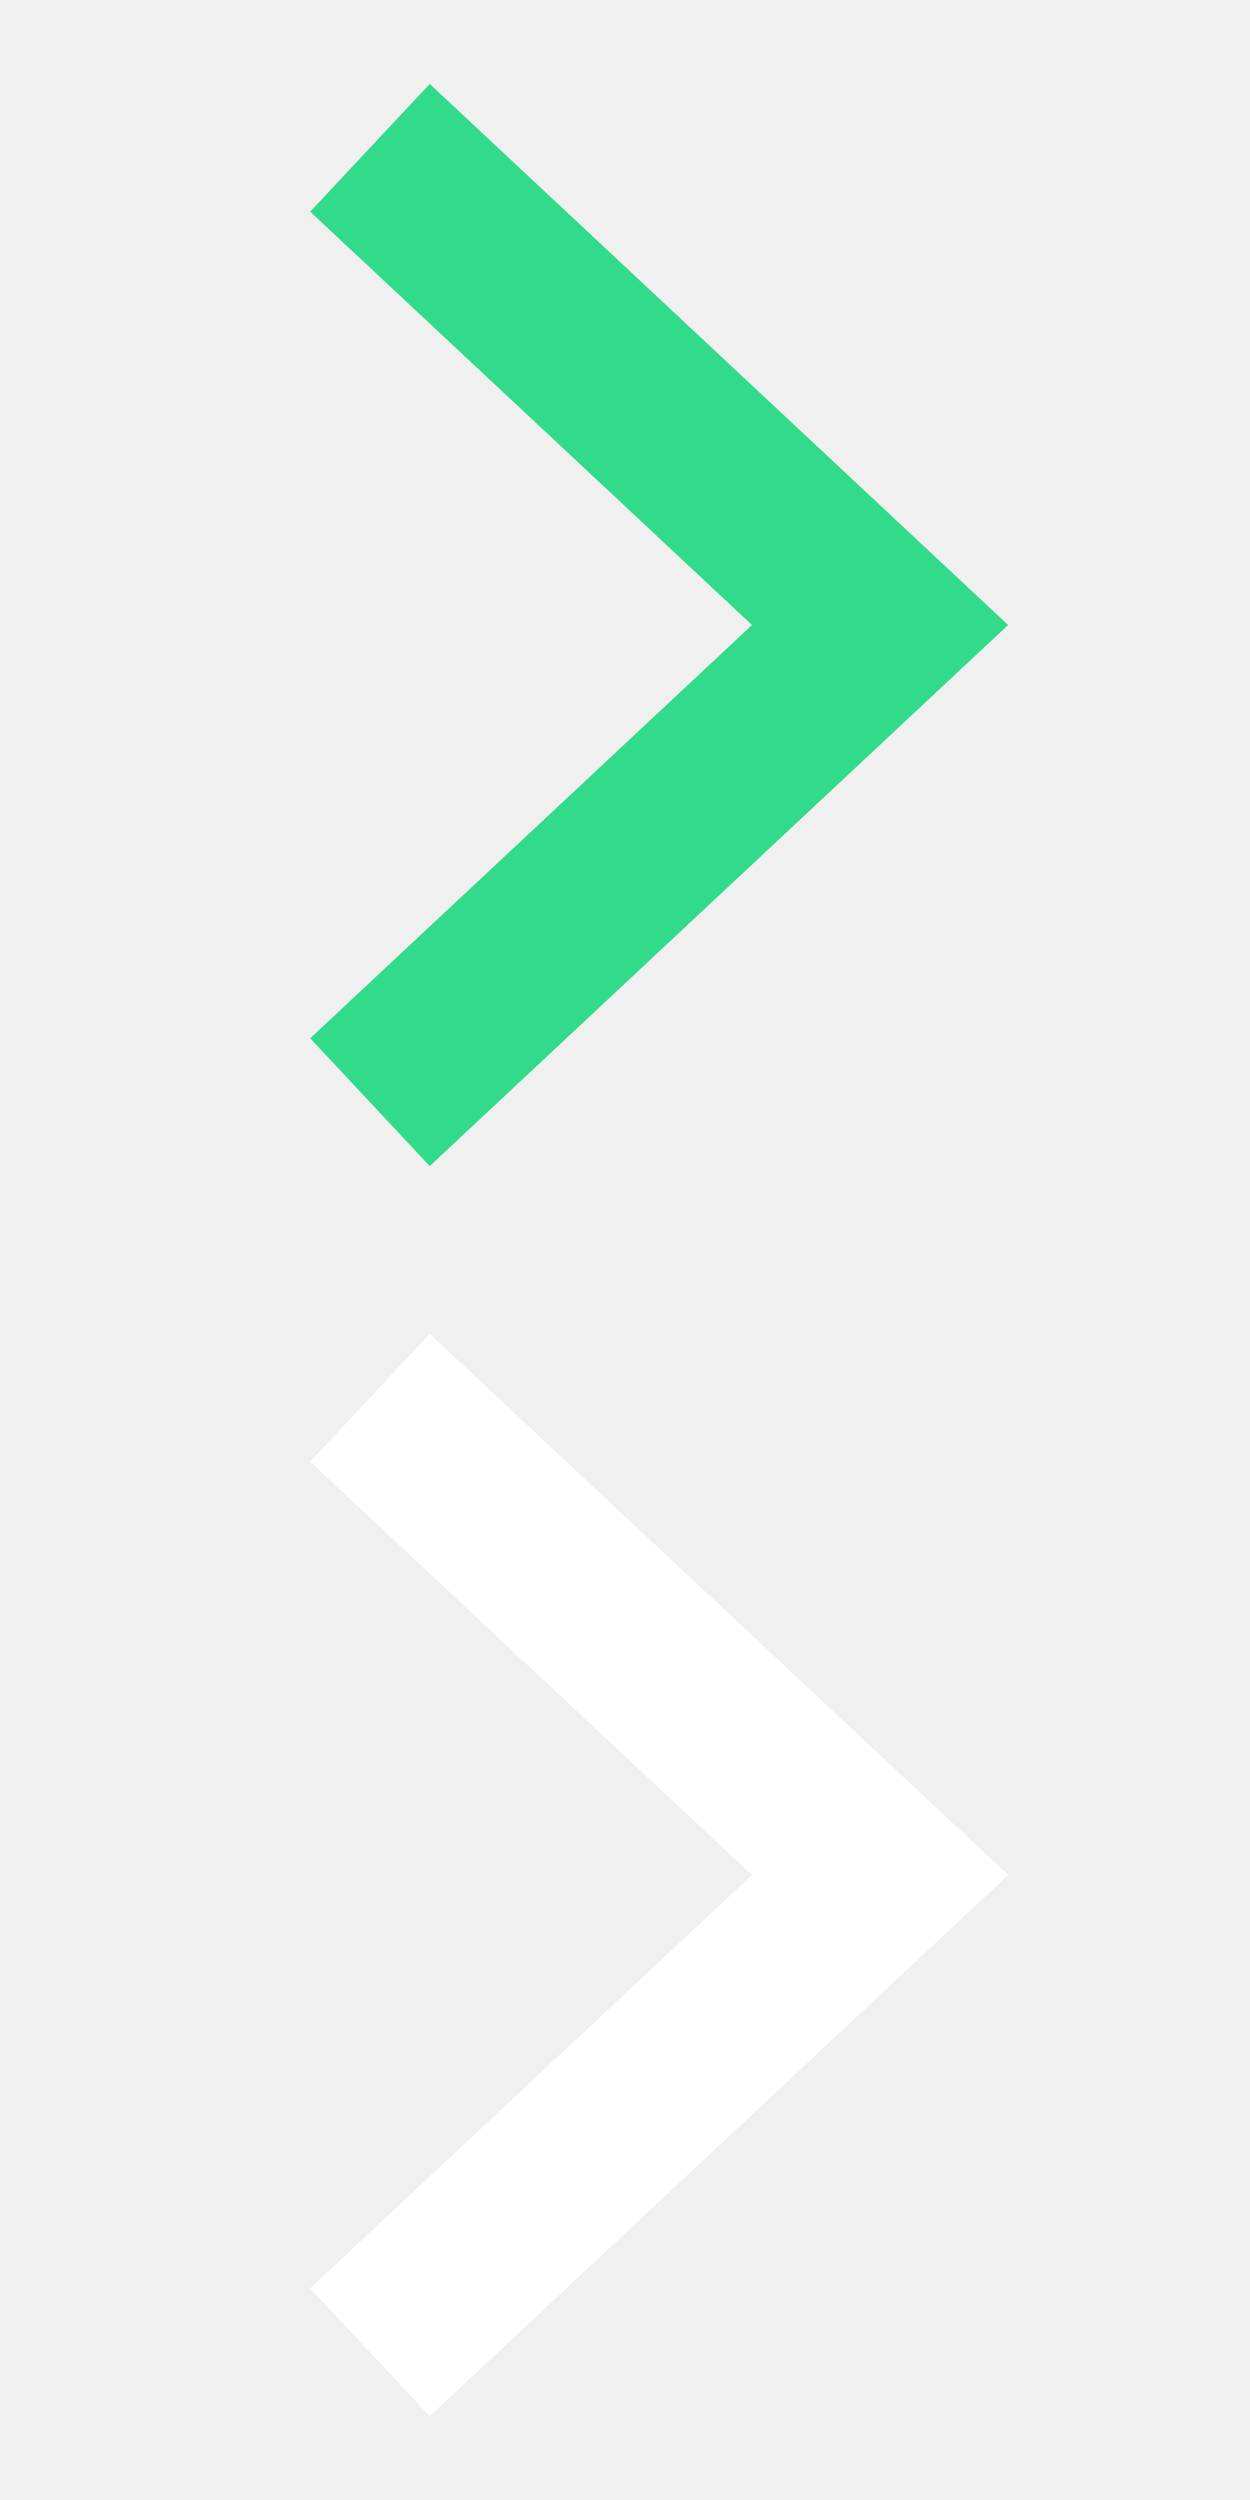
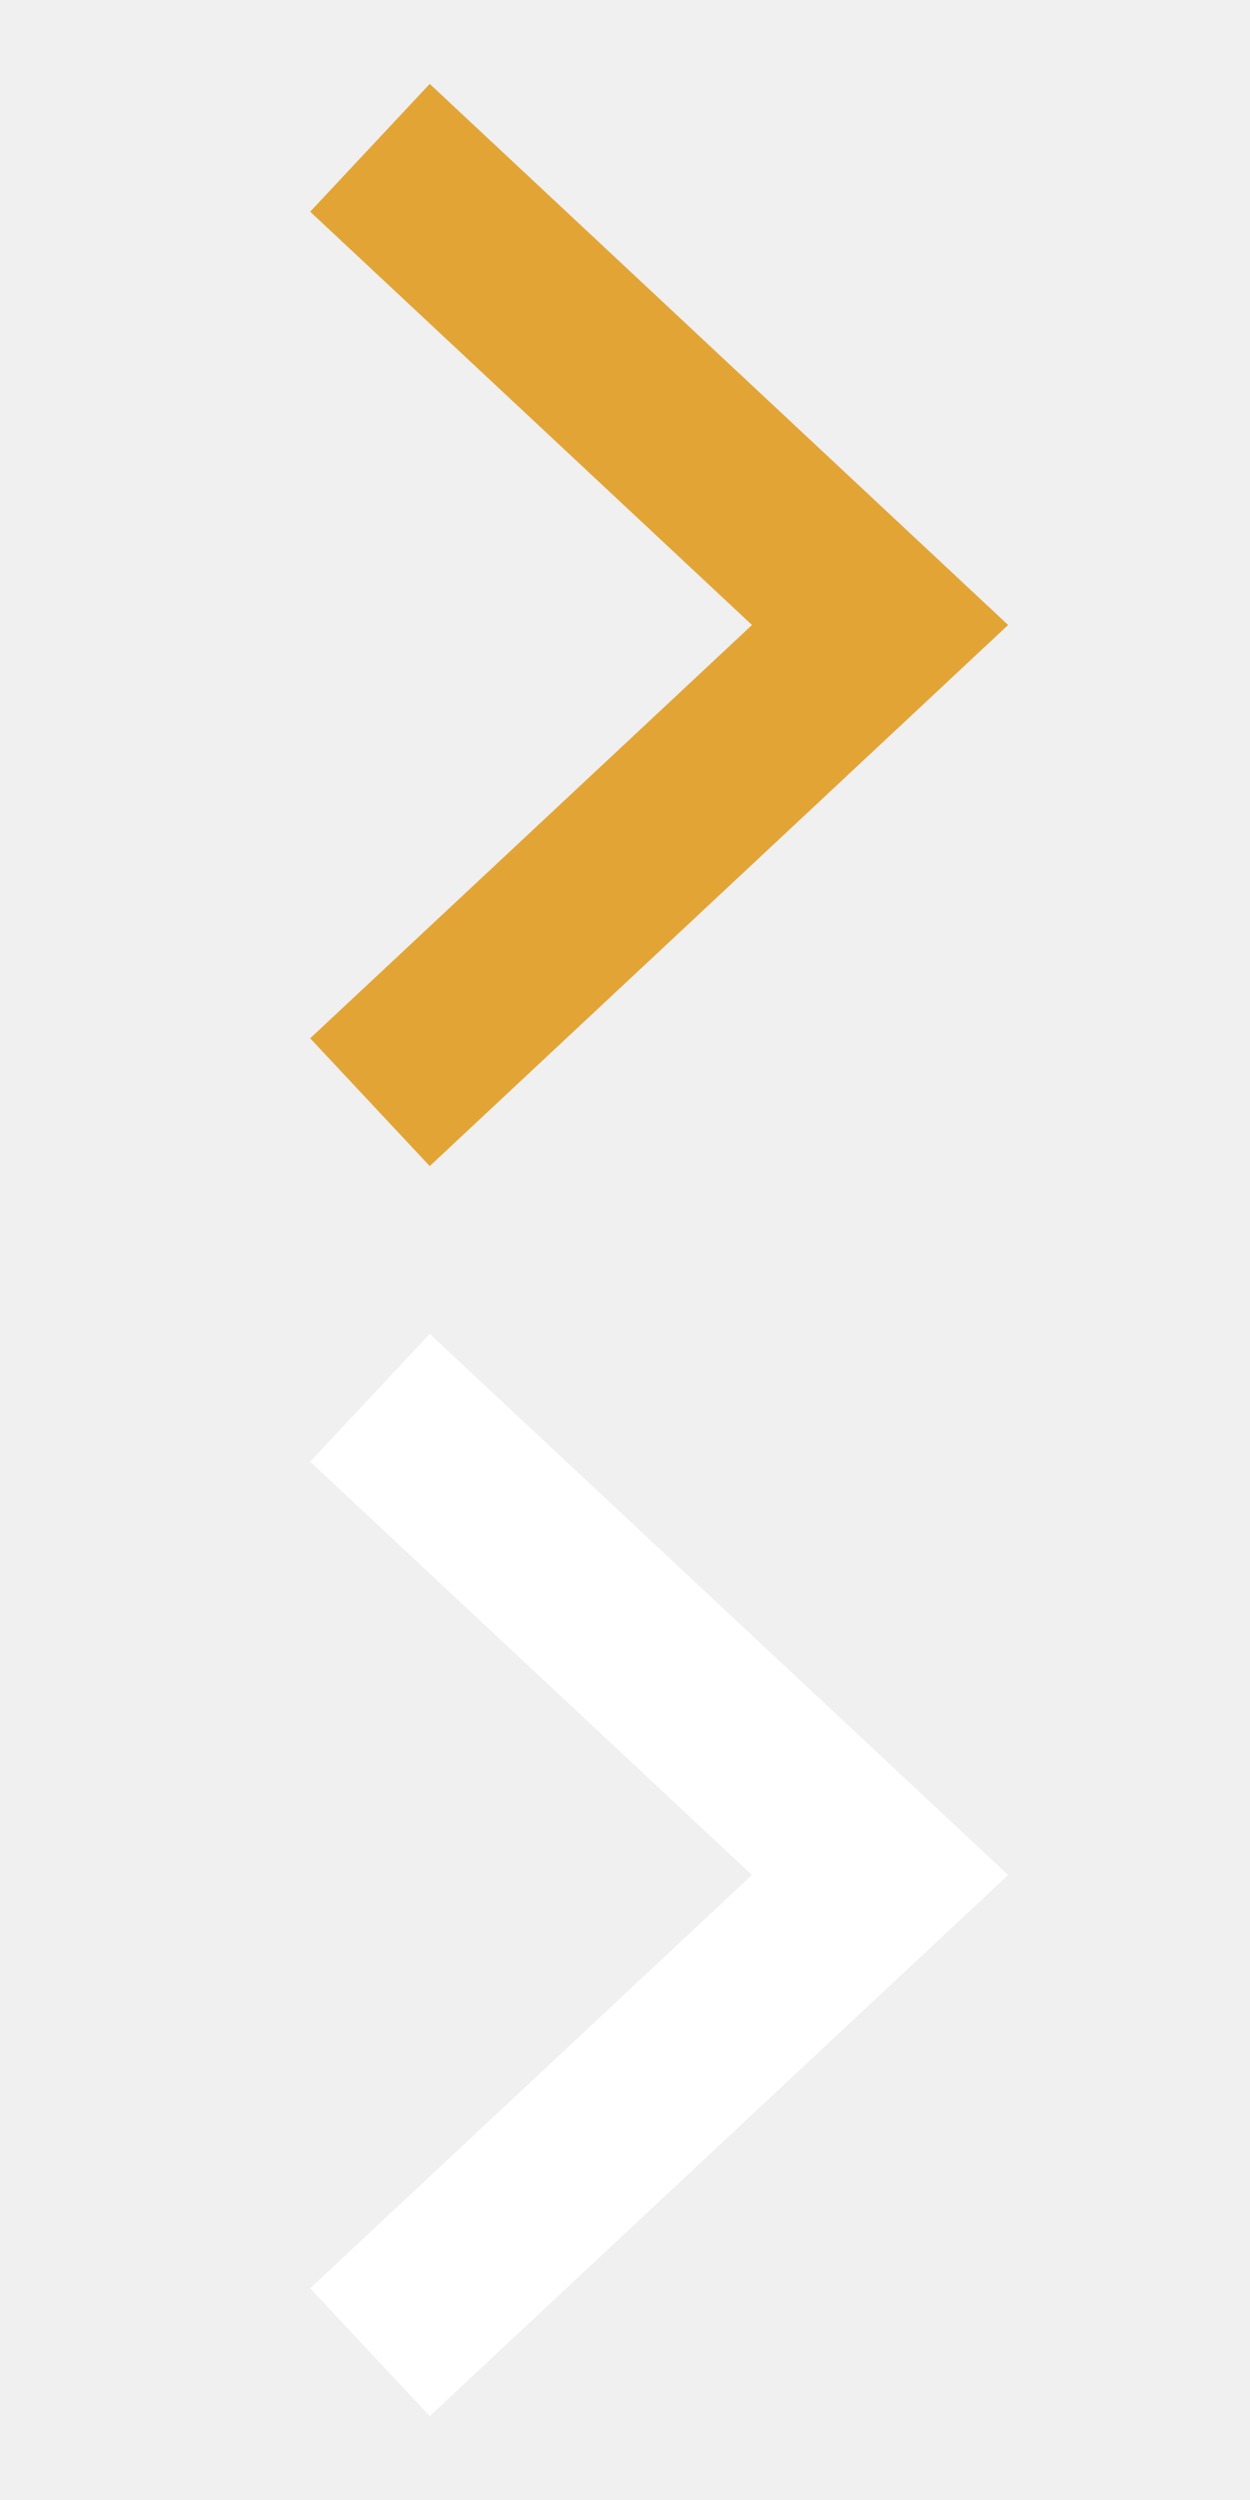
<svg xmlns="http://www.w3.org/2000/svg" version="1.1" id="Layer_1" x="0px" y="0px" width="50px" height="100px" viewBox="0 0 50 100" enable-background="new 0 0 50 100" xml:space="preserve">
  <g>
-     <polygon fill="#32db89" points="17.189,46.644 12.407,41.532 30.079,25 12.407,8.468 17.189,3.356 40.325,25  " />
+     <polygon fill="#e3a436" points="17.189,46.644 12.407,41.532 30.079,25 12.407,8.468 17.189,3.356 40.325,25  " />
  </g>
  <g>
    <g>
      <path fill="#FFFFFF" d="M17.189,53.356l-4.782,5.112L30.079,75L12.407,91.532l4.782,5.112L40.325,75L17.189,53.356L17.189,53.356z    " />
    </g>
  </g>
</svg>
